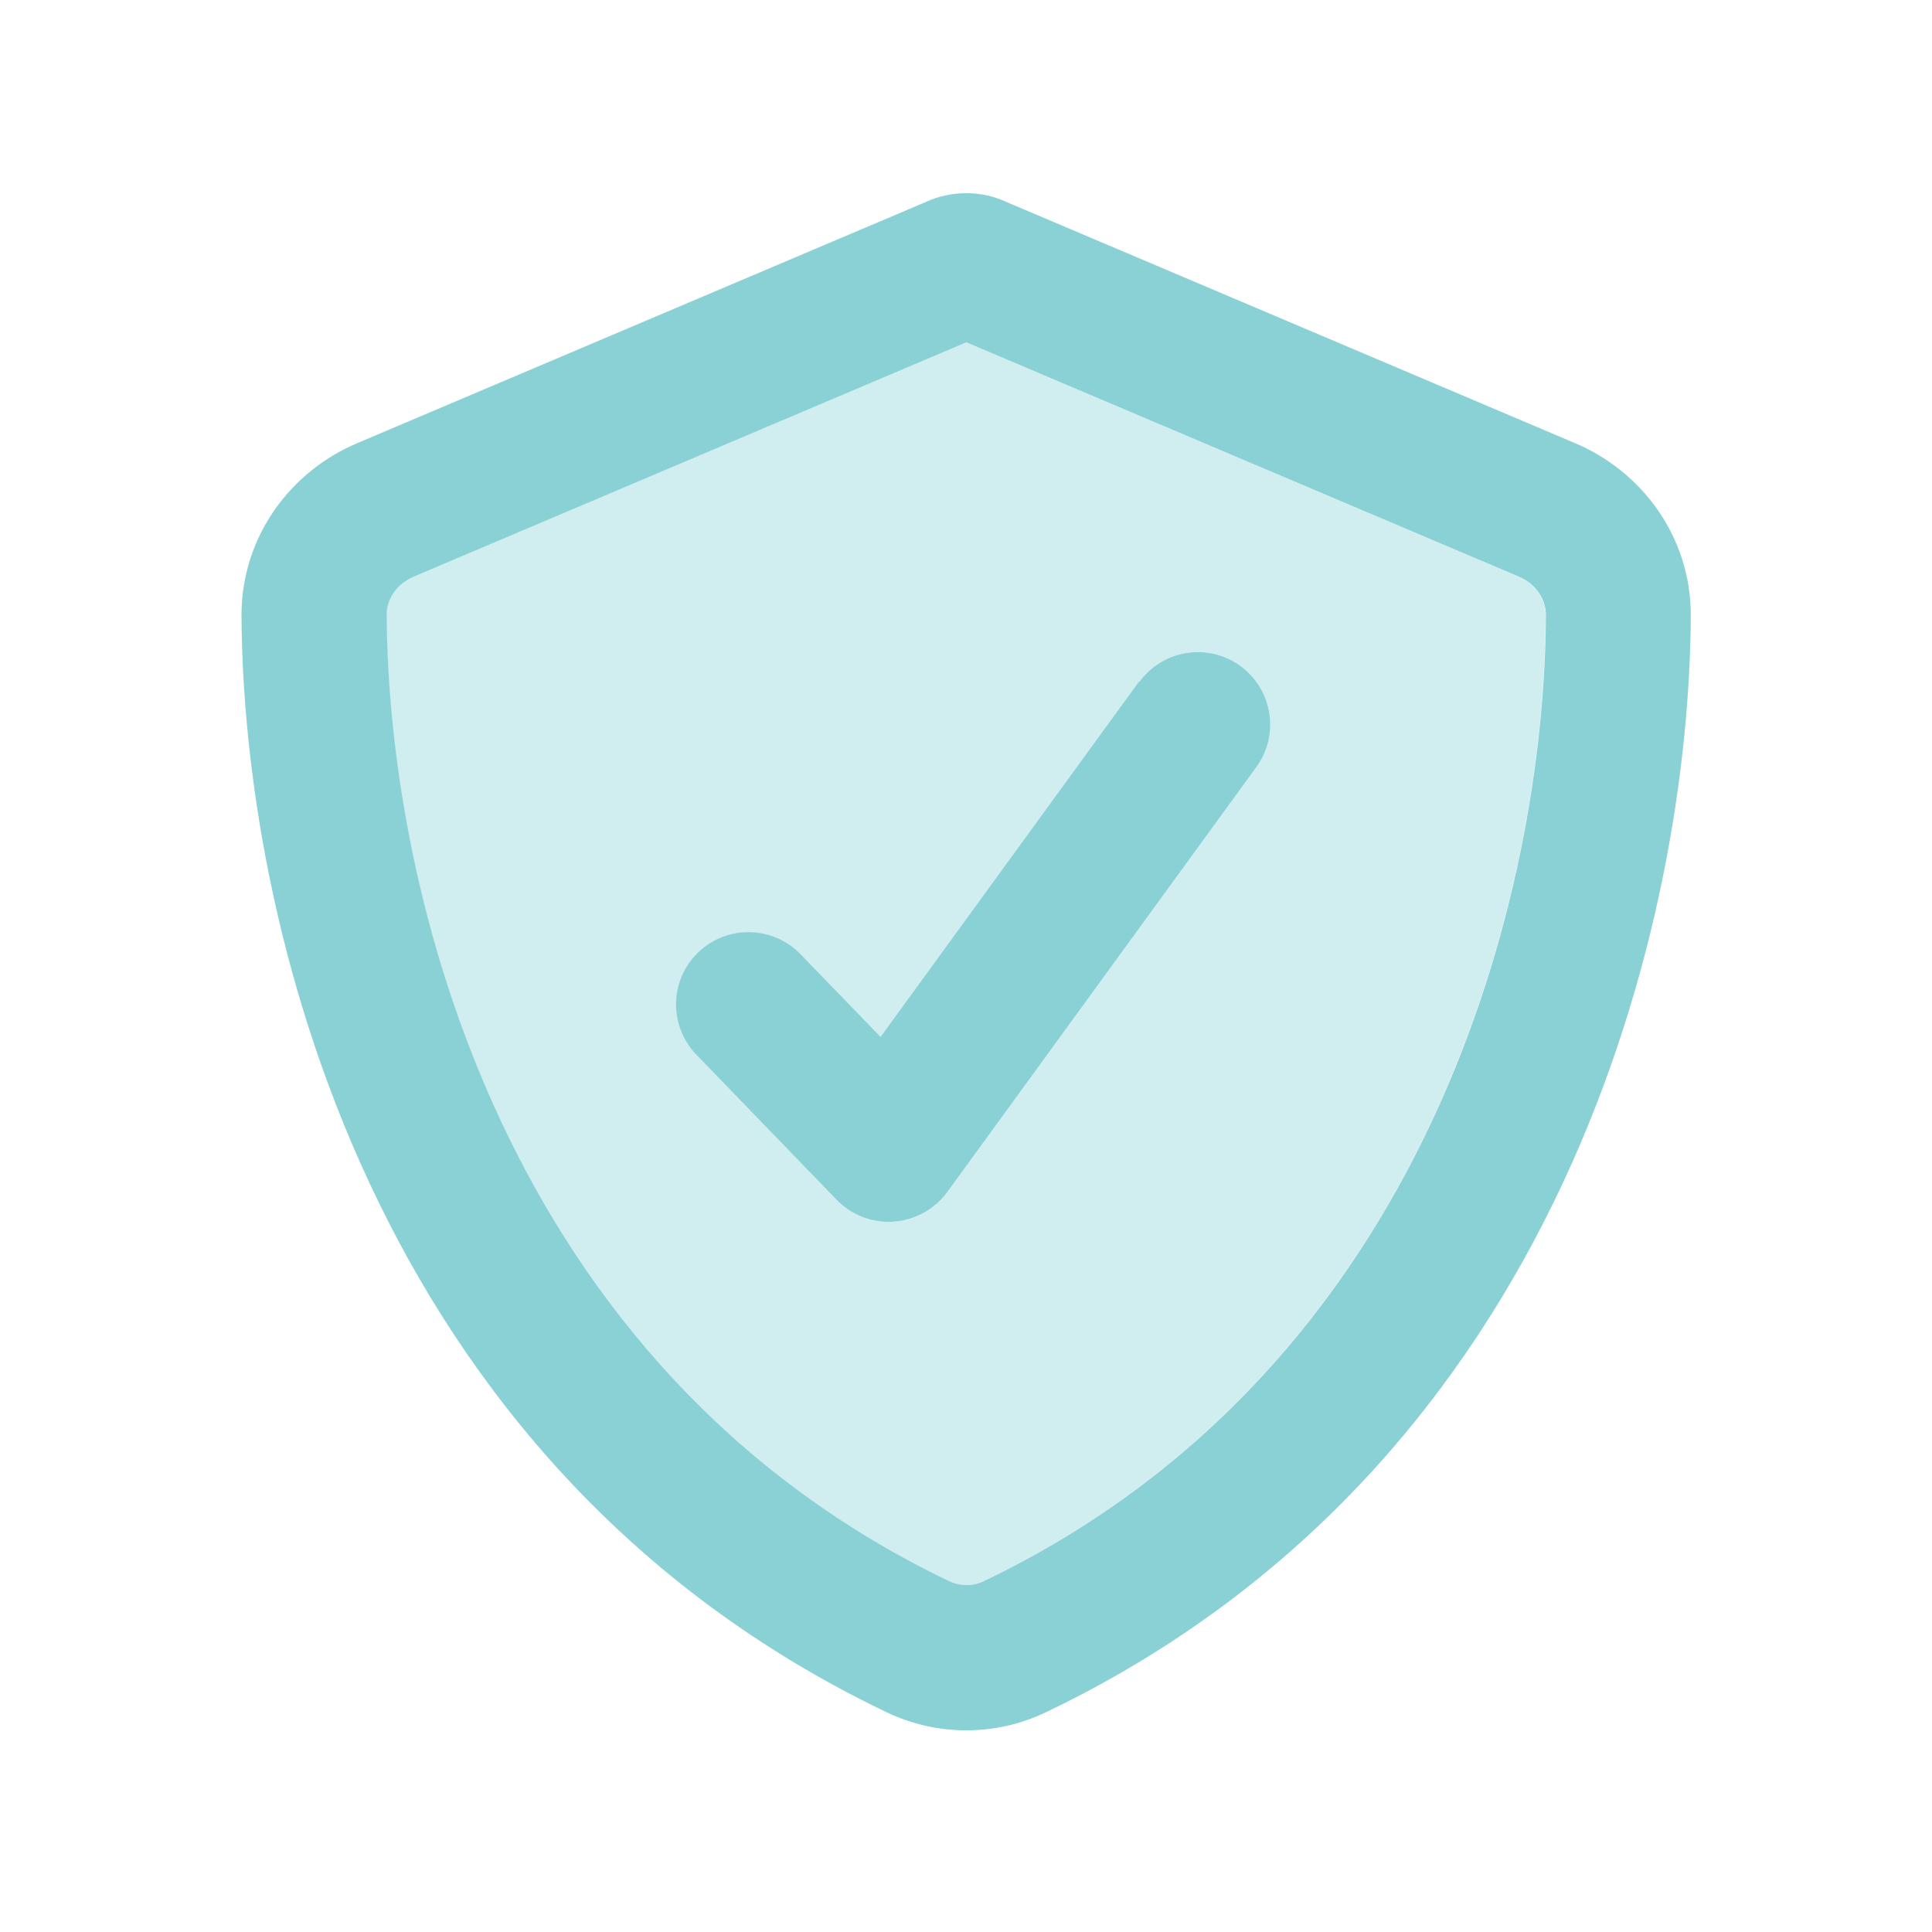
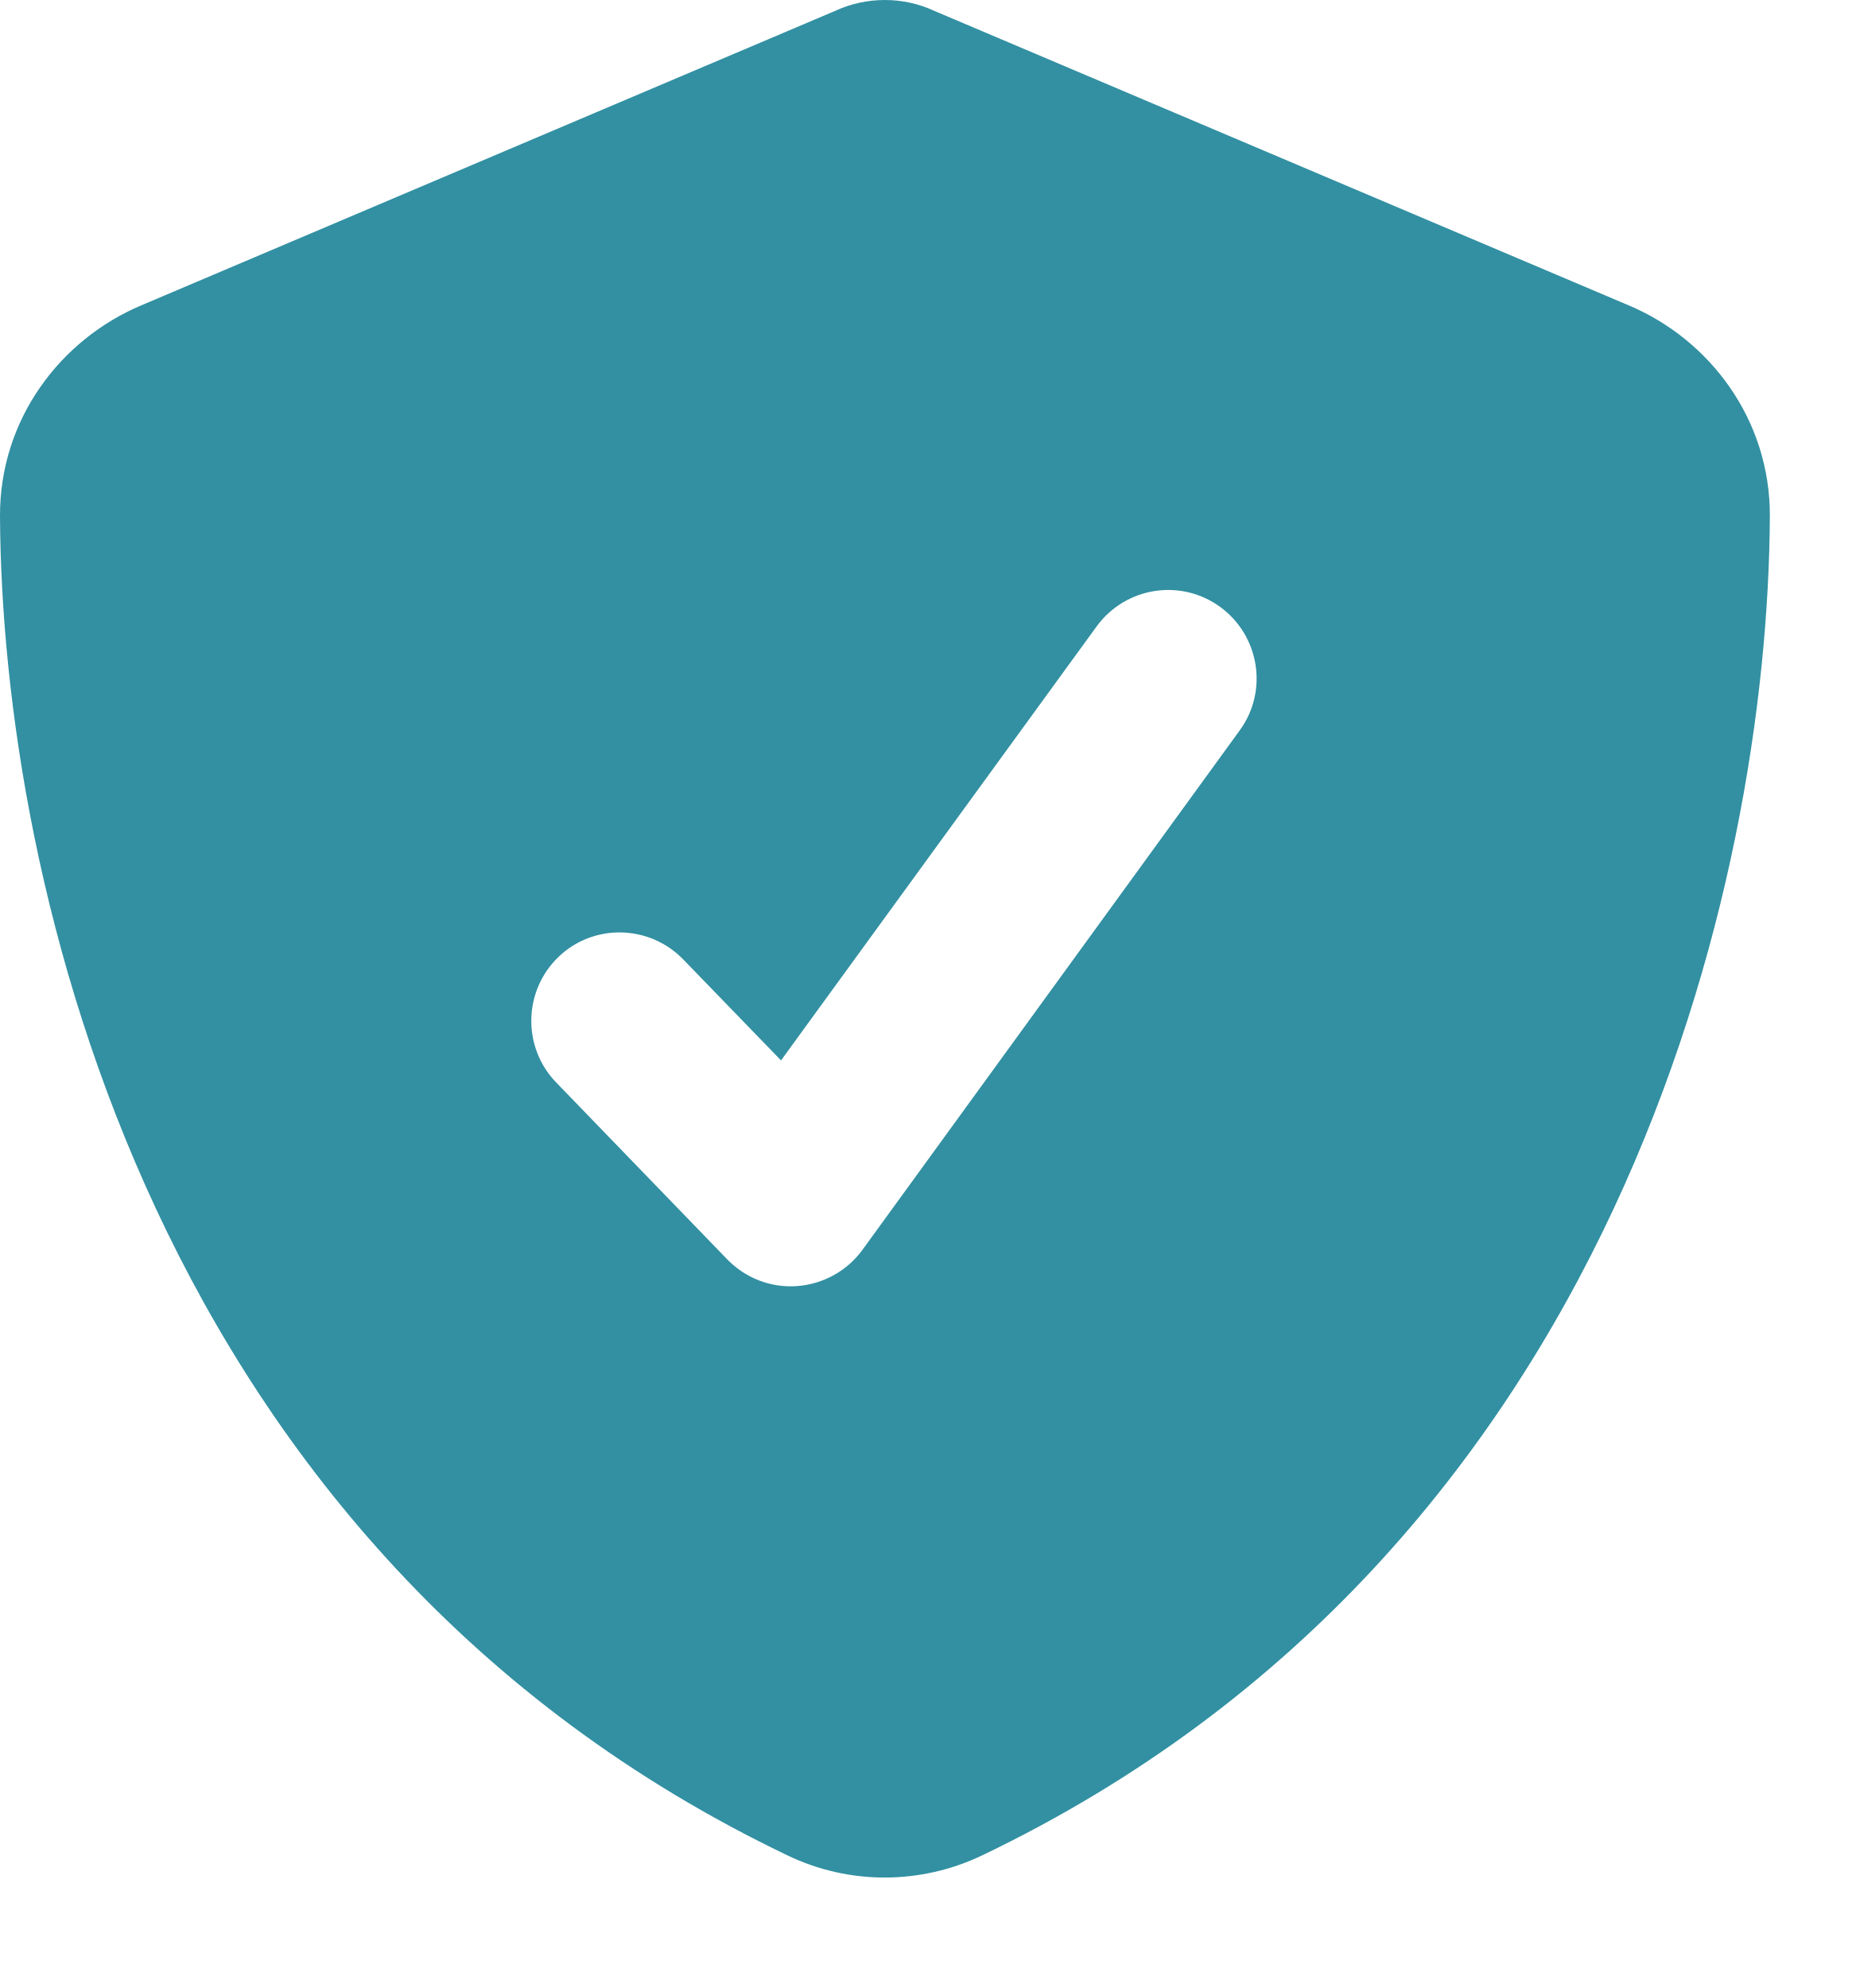
- <svg xmlns="http://www.w3.org/2000/svg" width="20" height="20" viewBox="0 0 20 20" fill="none">
-   <path opacity="0.4" d="M4 6.366C4.016 9.222 5.2 14.156 9.825 16.369C9.938 16.422 10.069 16.422 10.178 16.369C14.803 14.156 15.988 9.222 16 6.366C16 6.209 15.903 6.047 15.719 5.969L10 3.544L4.281 5.969C4.097 6.047 3.997 6.209 4 6.366ZM7.213 10.922C6.925 10.625 6.931 10.15 7.231 9.862C7.528 9.575 8.003 9.584 8.291 9.881L9.119 10.738L11.794 7.059C12.037 6.725 12.506 6.65 12.841 6.894C13.175 7.137 13.25 7.606 13.006 7.941L9.806 12.341C9.675 12.519 9.472 12.631 9.25 12.647C9.028 12.662 8.813 12.578 8.659 12.419L7.209 10.919L7.213 10.922Z" fill="#8AD1D6" />
-   <path d="M10.003 2C10.147 2 10.291 2.031 10.419 2.091L16.306 4.588C16.994 4.878 17.506 5.556 17.503 6.375C17.488 9.475 16.212 15.147 10.828 17.725C10.306 17.975 9.7 17.975 9.178 17.725C3.791 15.147 2.516 9.478 2.5 6.375C2.497 5.556 3.009 4.878 3.697 4.588L9.584 2.091C9.713 2.031 9.856 2 10.003 2ZM4.284 5.969C4.1 6.047 4 6.209 4.003 6.366C4.019 9.222 5.203 14.156 9.828 16.369C9.941 16.422 10.072 16.422 10.181 16.369C14.806 14.156 15.991 9.222 16.003 6.366C16.003 6.209 15.906 6.047 15.722 5.969L10.003 3.544L4.284 5.969ZM11.794 7.059C12.037 6.725 12.506 6.65 12.841 6.894C13.175 7.138 13.25 7.606 13.006 7.941L9.806 12.341C9.675 12.519 9.472 12.631 9.25 12.647C9.028 12.662 8.813 12.578 8.659 12.419L7.209 10.919C6.922 10.622 6.928 10.147 7.228 9.859C7.525 9.572 8 9.581 8.288 9.878L9.116 10.734L11.791 7.056L11.794 7.059Z" fill="#8AD1D6" />
+ <svg xmlns="http://www.w3.org/2000/svg" width="14" height="15" viewBox="0 0 14 15" fill="none">
+   <path d="M6.677 0C6.805 0 6.933 0.028 7.047 0.081L12.289 2.304C12.901 2.562 13.357 3.166 13.354 3.895C13.34 6.655 12.205 11.704 7.409 14C6.944 14.222 6.405 14.222 5.943 14C1.146 11.704 0.014 6.658 1.26546e-05 3.895C-0.003 3.166 0.454 2.562 1.066 2.304L6.304 0.081C6.418 0.028 6.546 0 6.677 0ZM9.206 4.579C8.908 4.362 8.491 4.429 8.274 4.727L5.893 8.001L5.155 7.239C4.899 6.975 4.476 6.966 4.212 7.222C3.948 7.478 3.94 7.901 4.195 8.166L5.486 9.501C5.623 9.643 5.815 9.718 6.012 9.704C6.21 9.69 6.391 9.59 6.507 9.431L9.354 5.511C9.571 5.214 9.504 4.796 9.206 4.579Z" fill="#3290A2" />
</svg>
